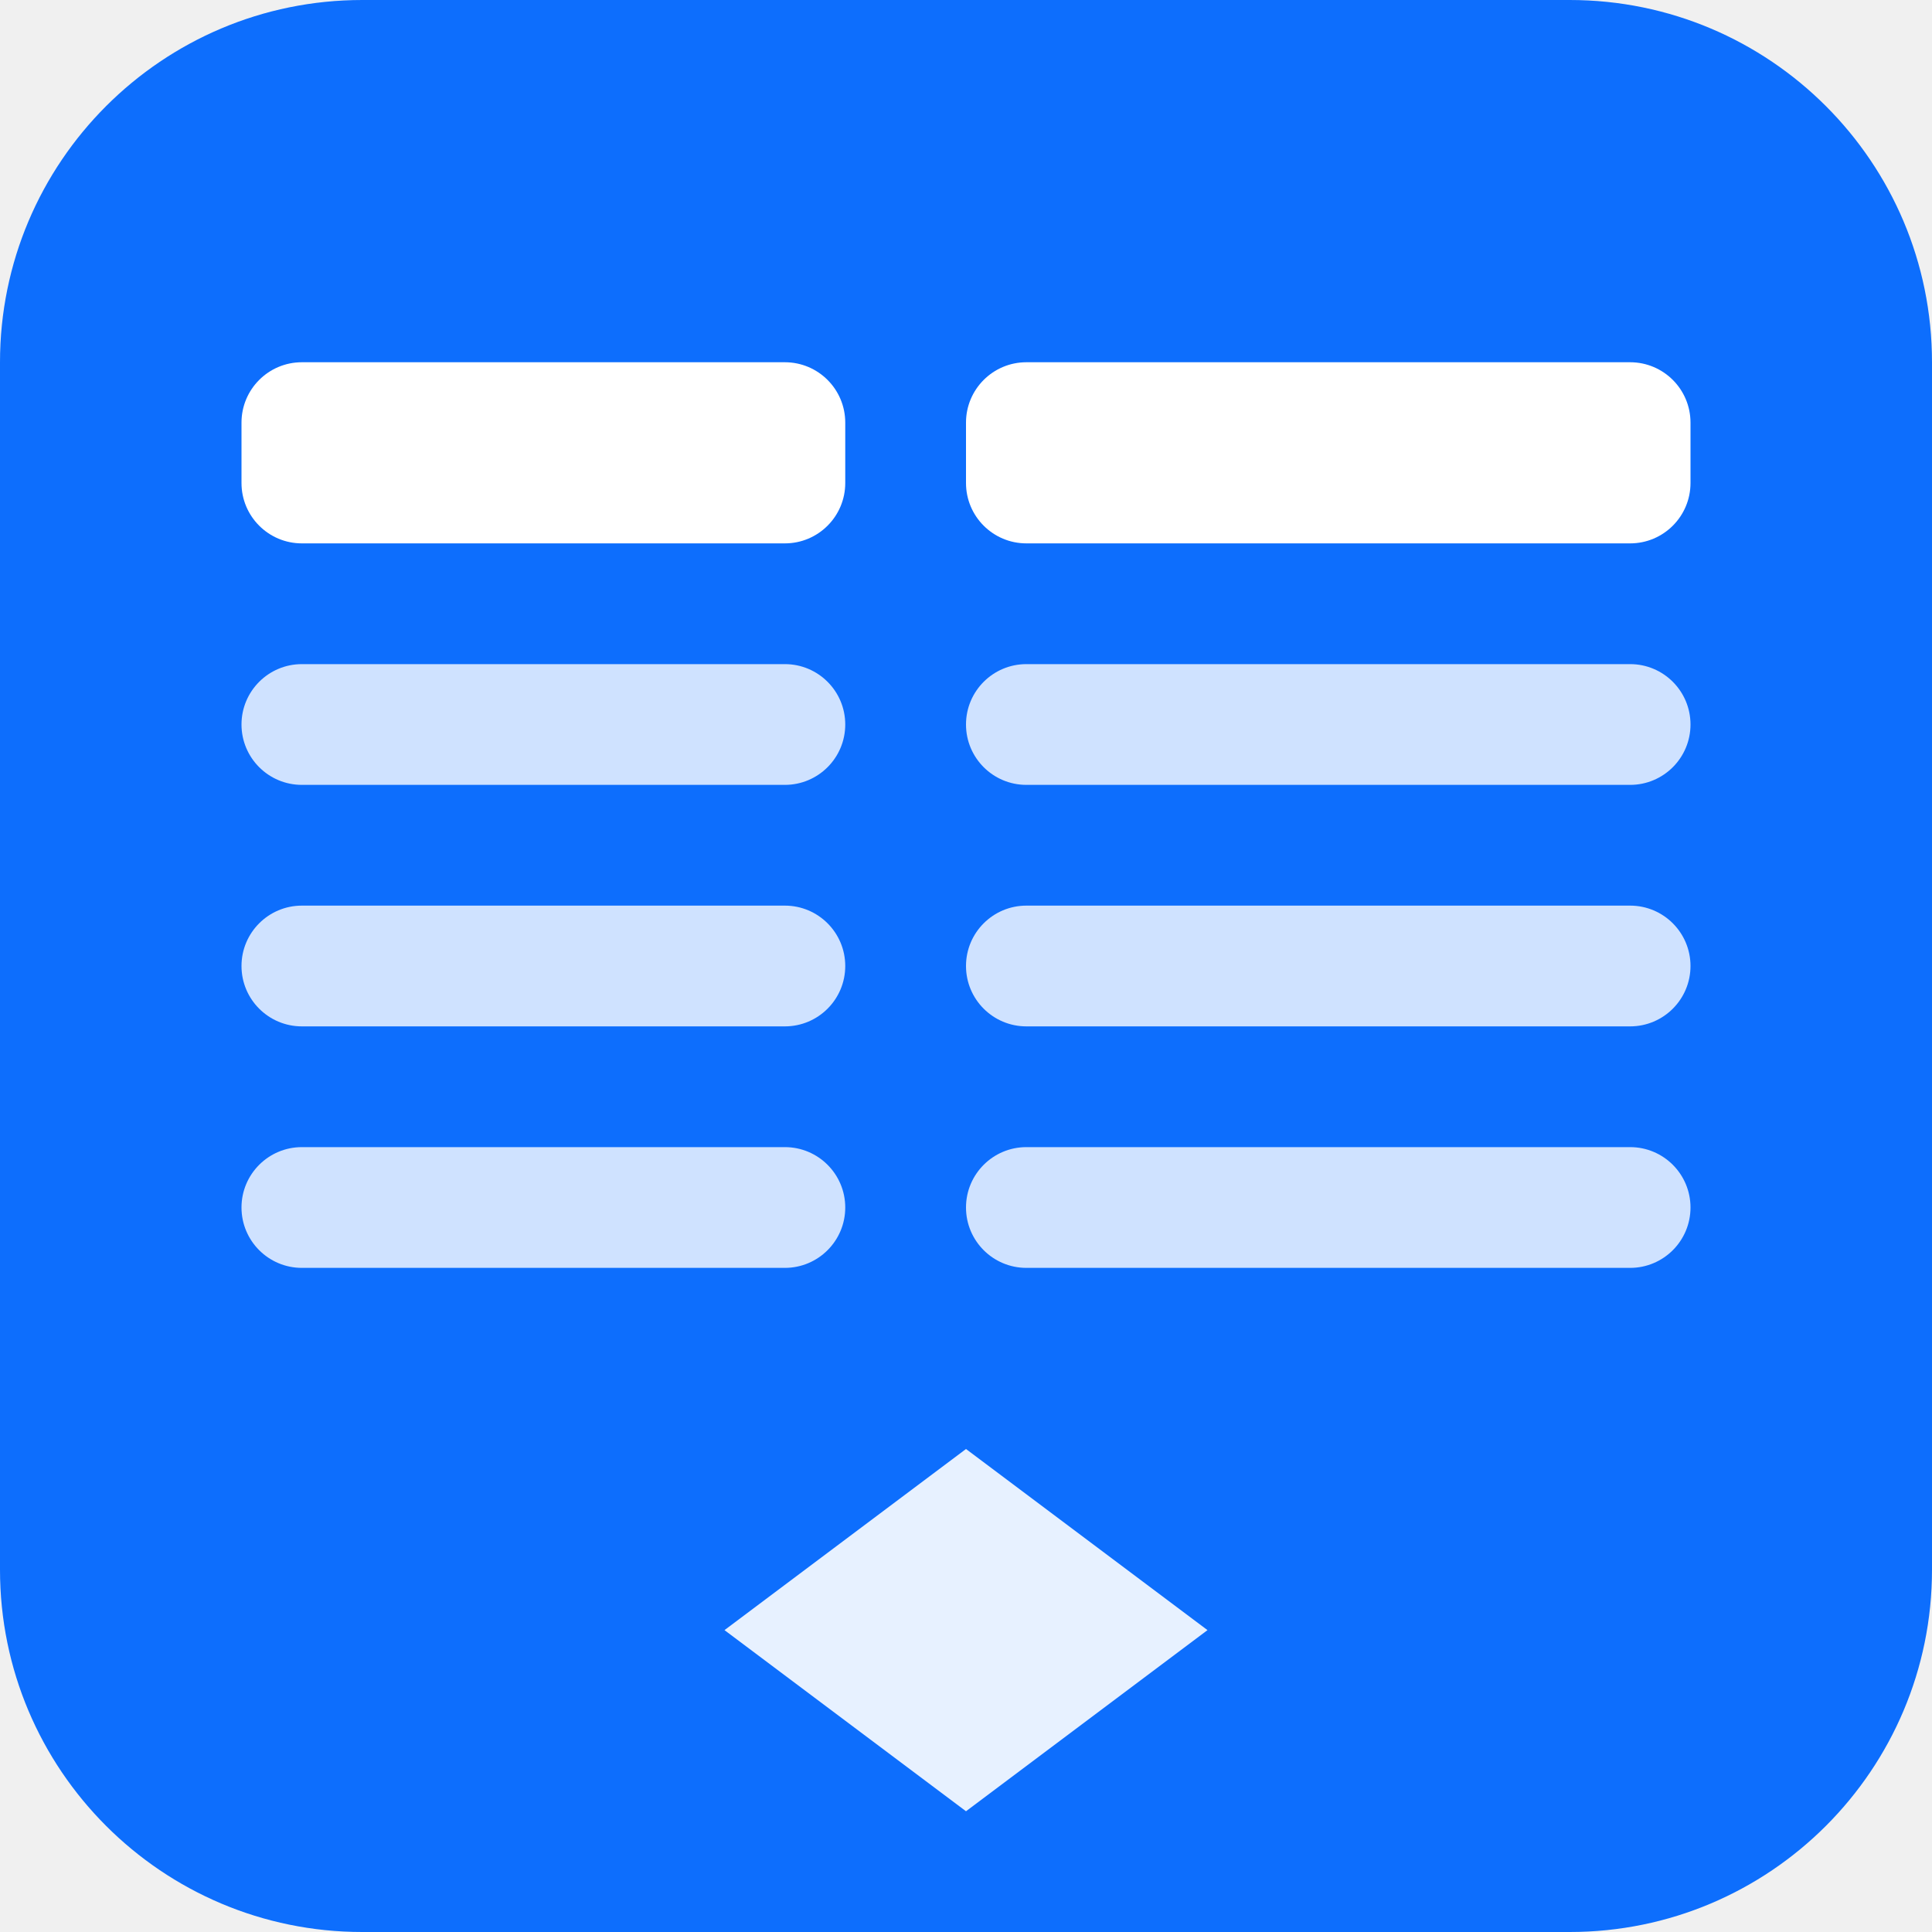
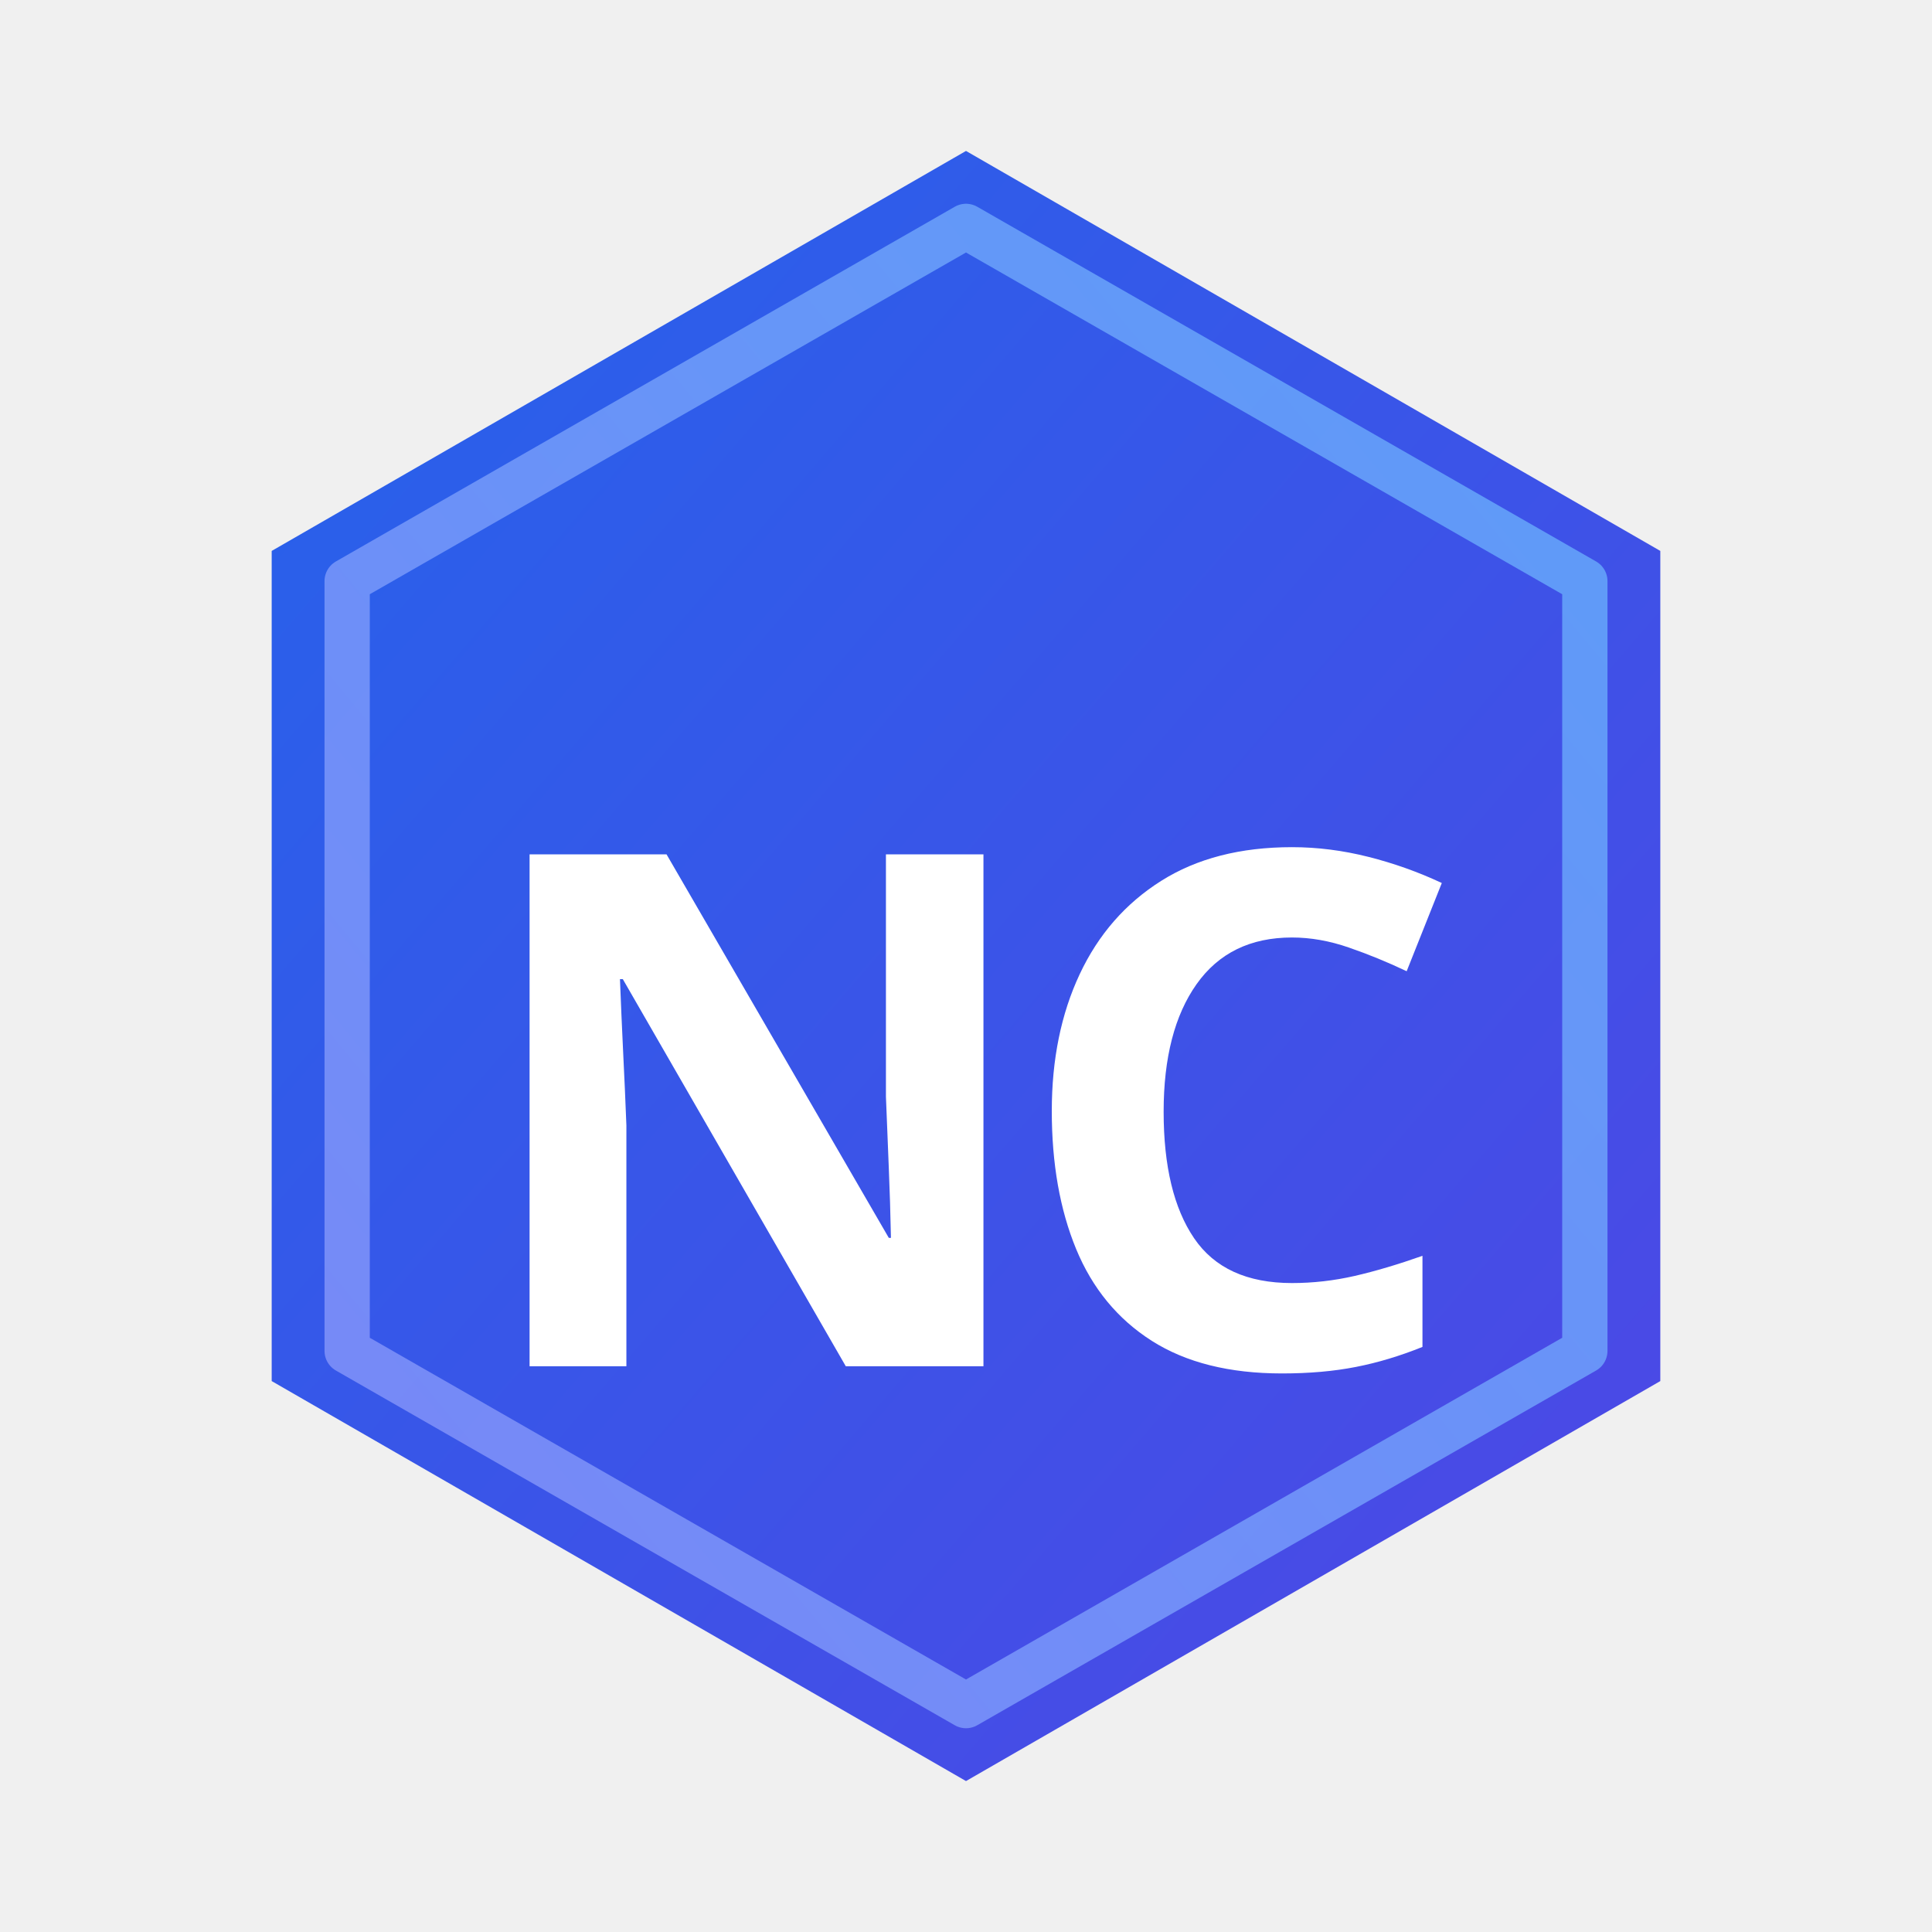
- <svg xmlns="http://www.w3.org/2000/svg" viewBox="0 0 32 32" width="32" height="32">
-   <rect width="32" height="32" fill="#0d6efd" rx="6" />
-   <g fill="white">
-     <rect x="4" y="6" width="10" height="3" rx="1" />
-     <rect x="4" y="11" width="10" height="2" rx="1" opacity="0.8" />
-     <rect x="4" y="15" width="10" height="2" rx="1" opacity="0.8" />
-     <rect x="4" y="19" width="10" height="2" rx="1" opacity="0.8" />
-     <rect x="16" y="6" width="12" height="3" rx="1" />
-     <rect x="16" y="11" width="12" height="2" rx="1" opacity="0.8" />
-     <rect x="16" y="15" width="12" height="2" rx="1" opacity="0.8" />
-     <rect x="16" y="19" width="12" height="2" rx="1" opacity="0.8" />
-     <polygon points="16,24 20,27 16,30 12,27" opacity="0.9" />
-   </g>
+ <svg xmlns="http://www.w3.org/2000/svg" viewBox="0 0 512 512">
+   <defs>
+     <linearGradient id="grad" x1="0%" y1="0%" x2="100%" y2="100%">
+       <stop offset="0%" stop-color="#2563eb" />
+       <stop offset="100%" stop-color="#4f46e5" />
+     </linearGradient>
+     <linearGradient id="glow" x1="100%" y1="0%" x2="0%" y2="100%">
+       <stop offset="0%" stop-color="#60a5fa" />
+       <stop offset="100%" stop-color="#818cf8" />
+     </linearGradient>
+   </defs>
+   <polygon points="256,40 440,146 440,366 256,472 72,366 72,146" fill="url(#grad)" />
+   <polygon points="256,60 420,154 420,358 256,452 92,358 92,154" fill="none" stroke="url(#glow)" stroke-width="12" stroke-linejoin="round" opacity="0.9" />
+   <text x="256" y="295" dominant-baseline="middle" text-anchor="middle" font-family="'Outfit', 'Noto Sans', sans-serif" font-weight="900" font-size="190" fill="#ffffff" letter-spacing="-10">NC</text>
</svg>
